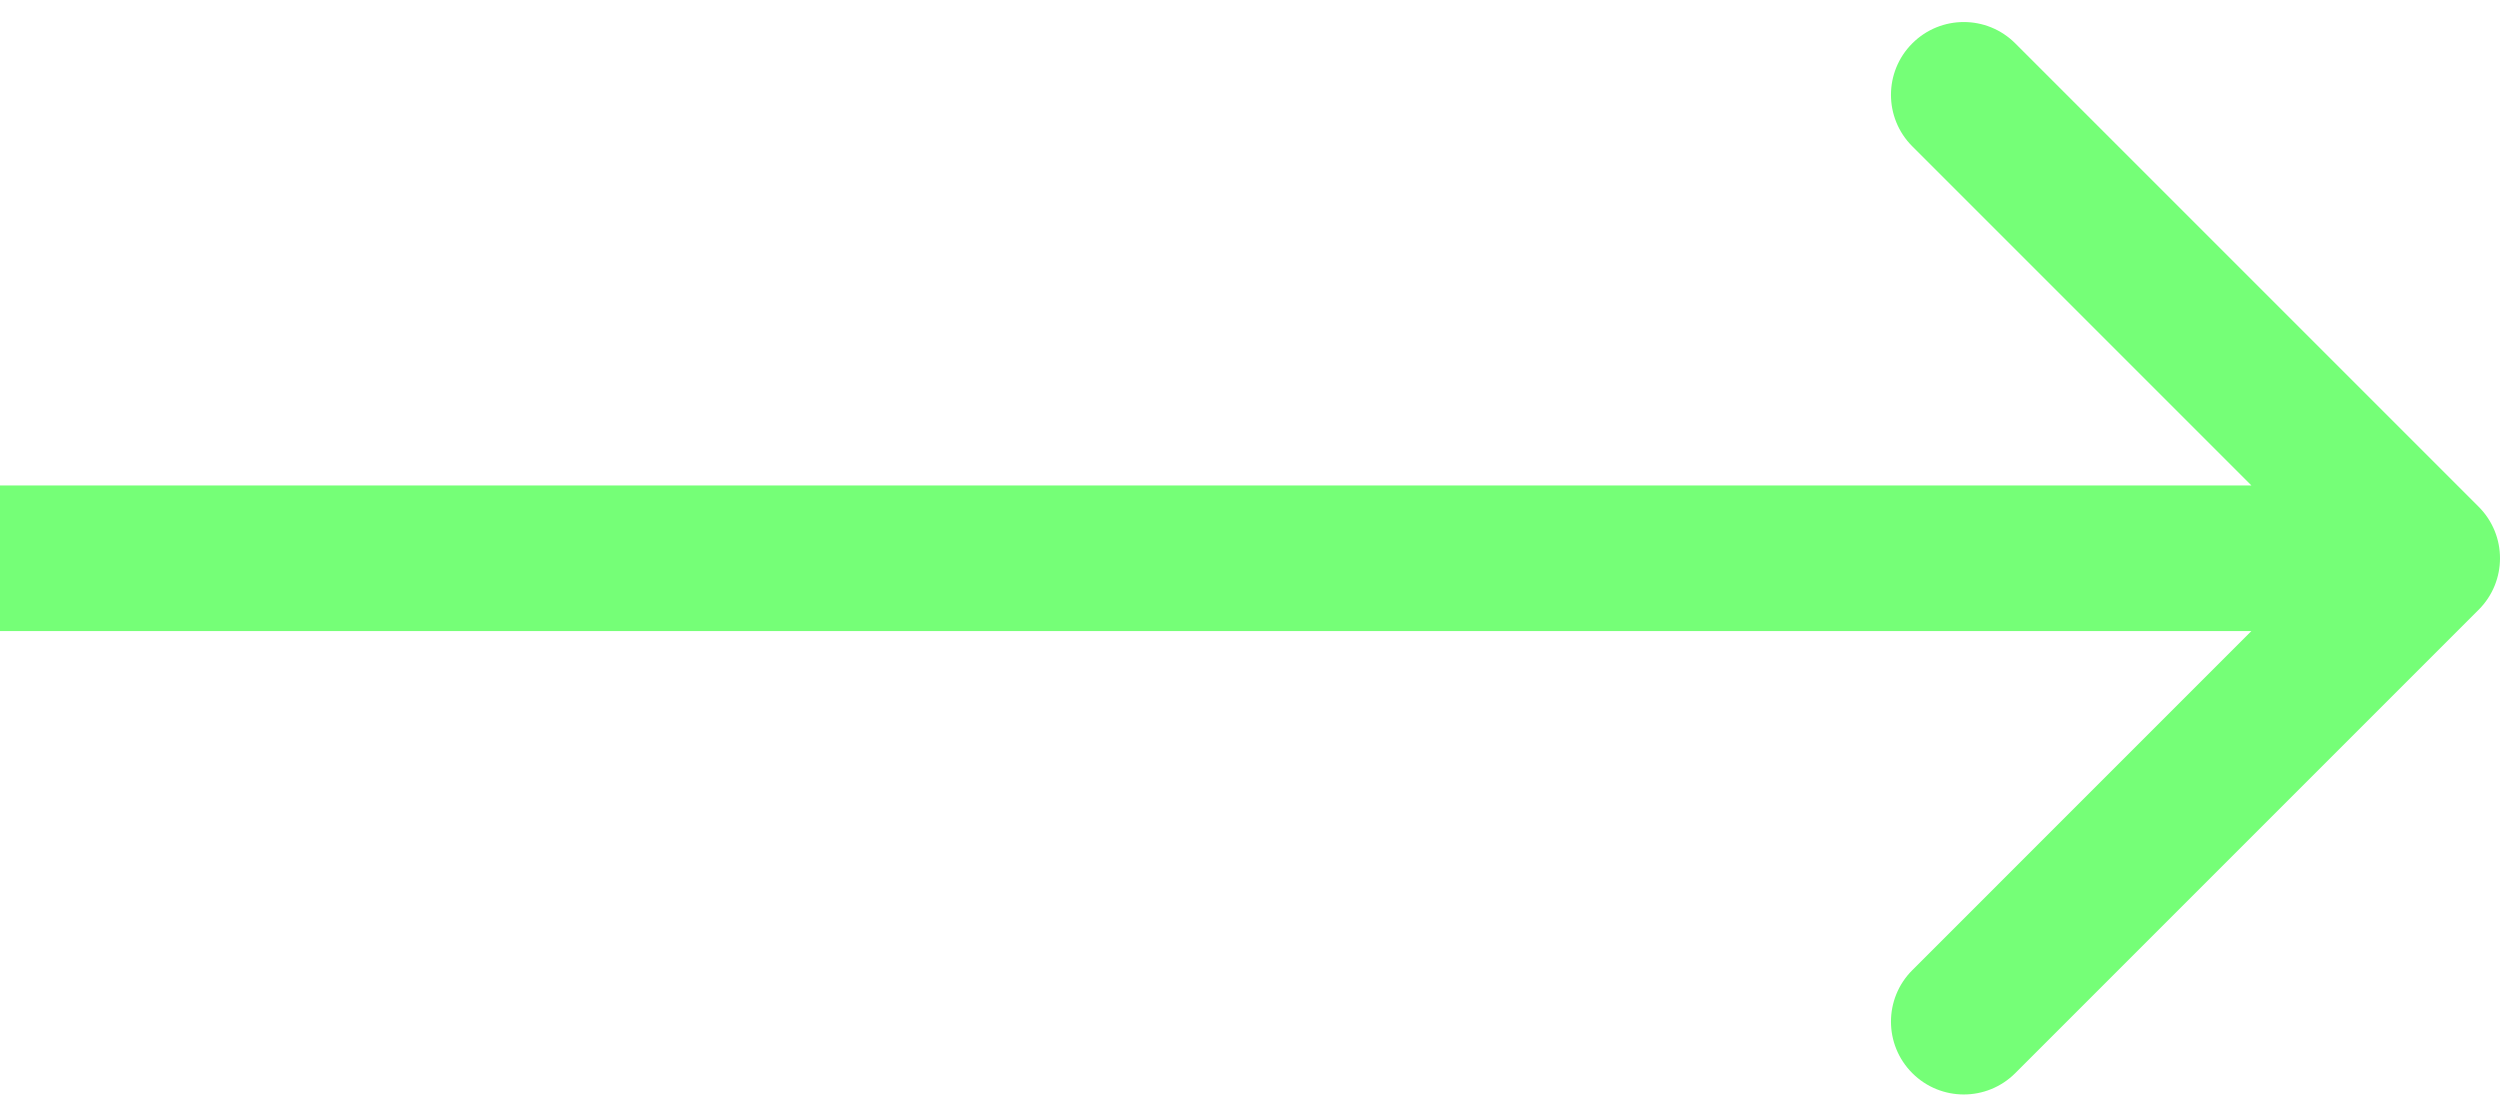
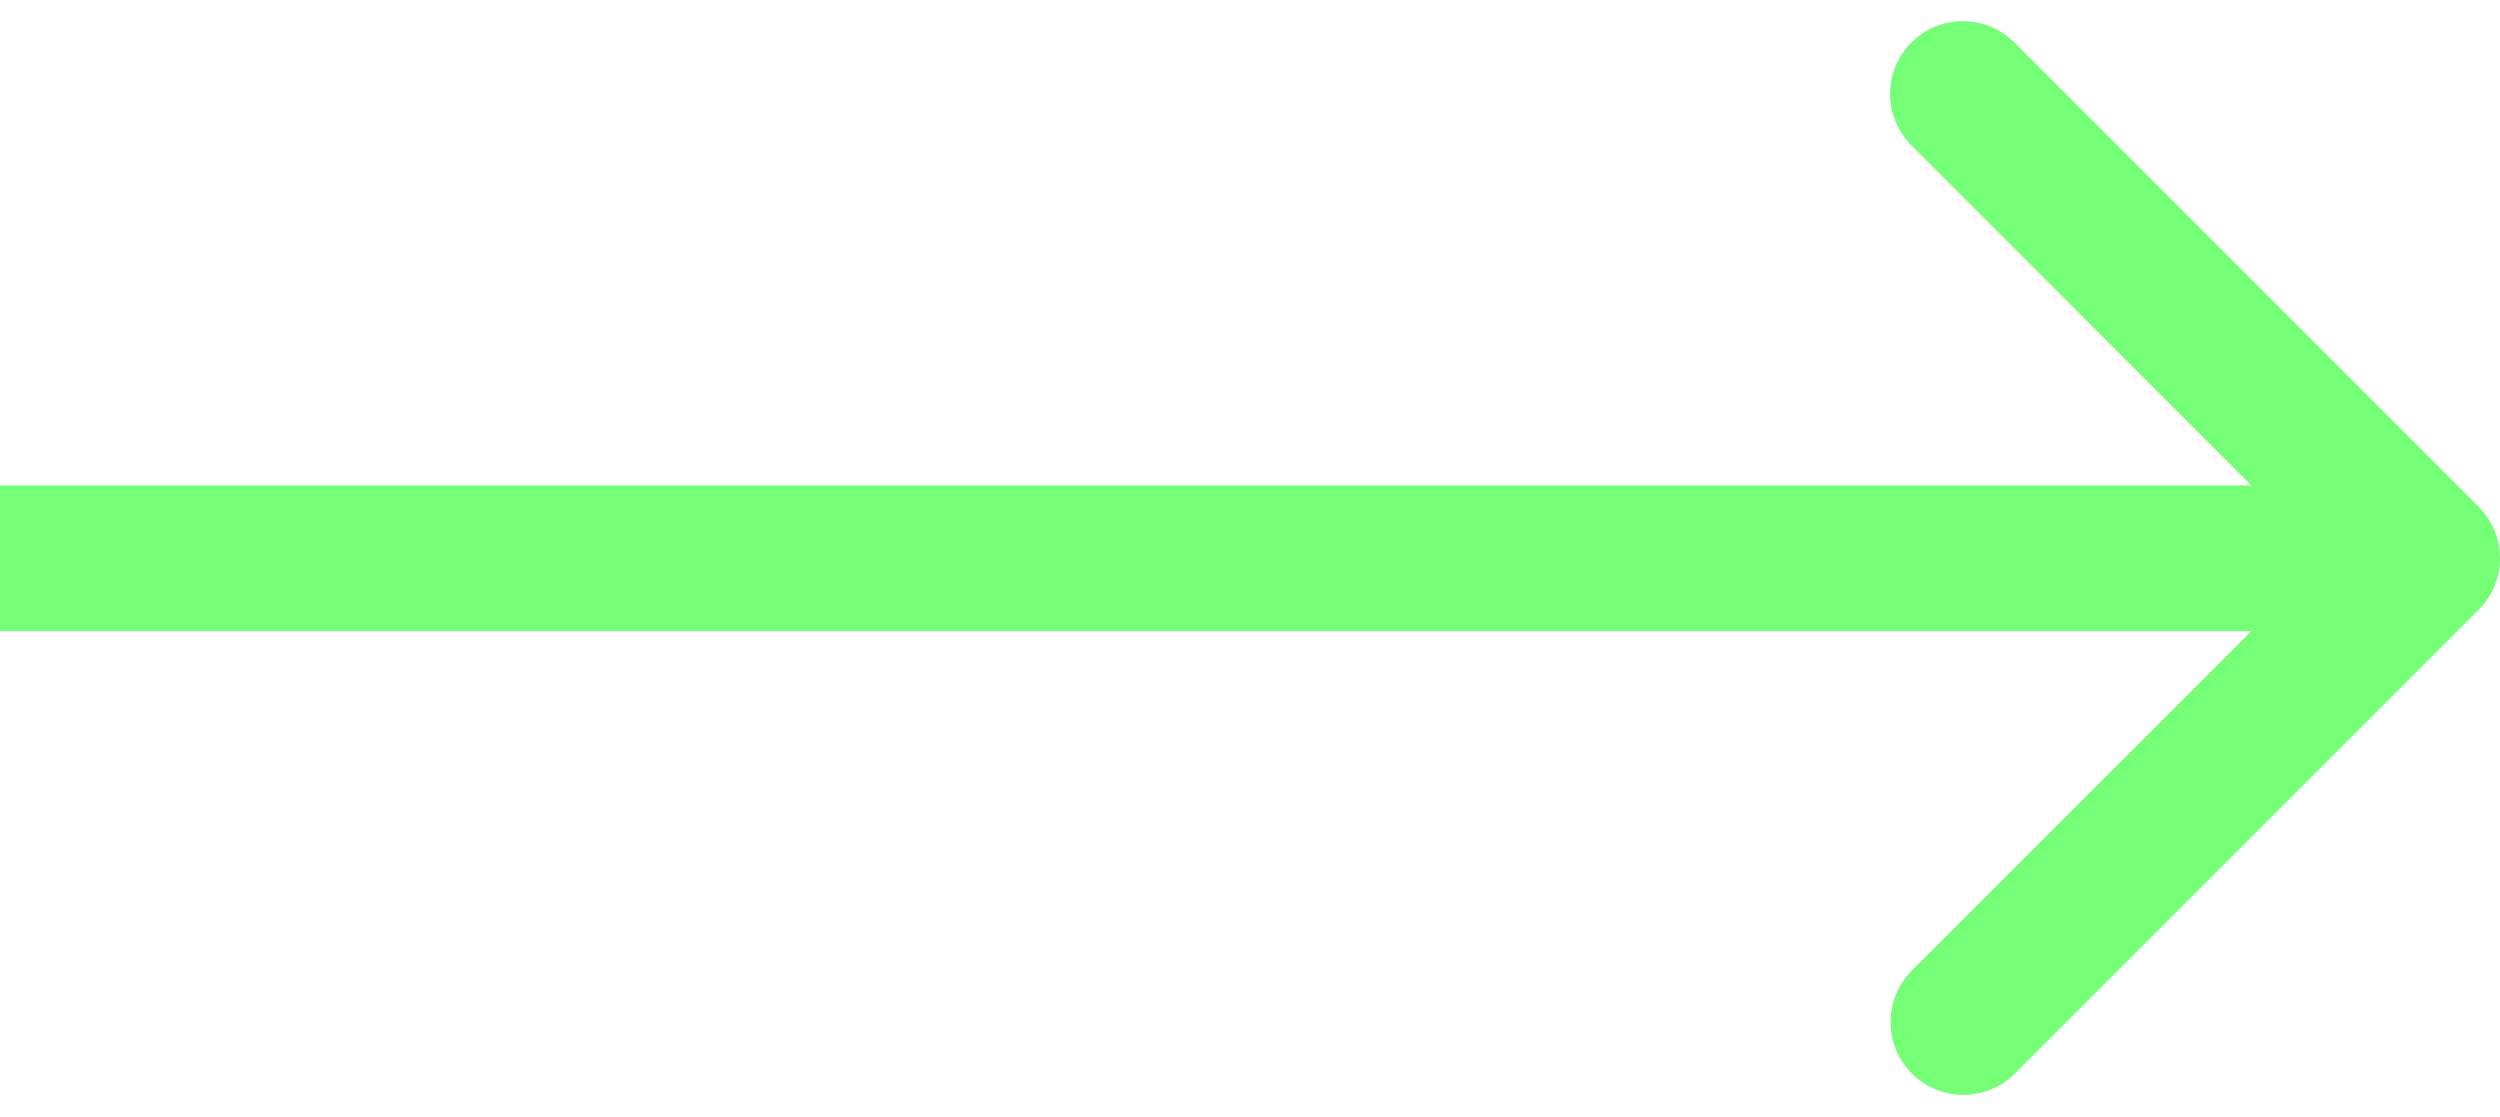
- <svg xmlns="http://www.w3.org/2000/svg" width="103" height="46" viewBox="0 0 103 46" fill="none">
-   <path d="M102.121 25.121C103.293 23.95 103.293 22.05 102.121 20.879L83.029 1.787C81.858 0.615 79.958 0.615 78.787 1.787C77.615 2.958 77.615 4.858 78.787 6.029L95.757 23L78.787 39.971C77.615 41.142 77.615 43.042 78.787 44.213C79.958 45.385 81.858 45.385 83.029 44.213L102.121 25.121ZM0 26H100V20H0V26Z" fill="#75FF77" />
+ <svg xmlns="http://www.w3.org/2000/svg" width="103" height="46" fill="none">
+   <path d="M102.121 25.121a3 3 0 000-4.242L83.029 1.787a3 3 0 10-4.242 4.242L95.757 23l-16.97 16.97a3 3 0 104.242 4.243l19.092-19.092zM0 26h100v-6H0v6z" fill="#75FF77" />
</svg>
